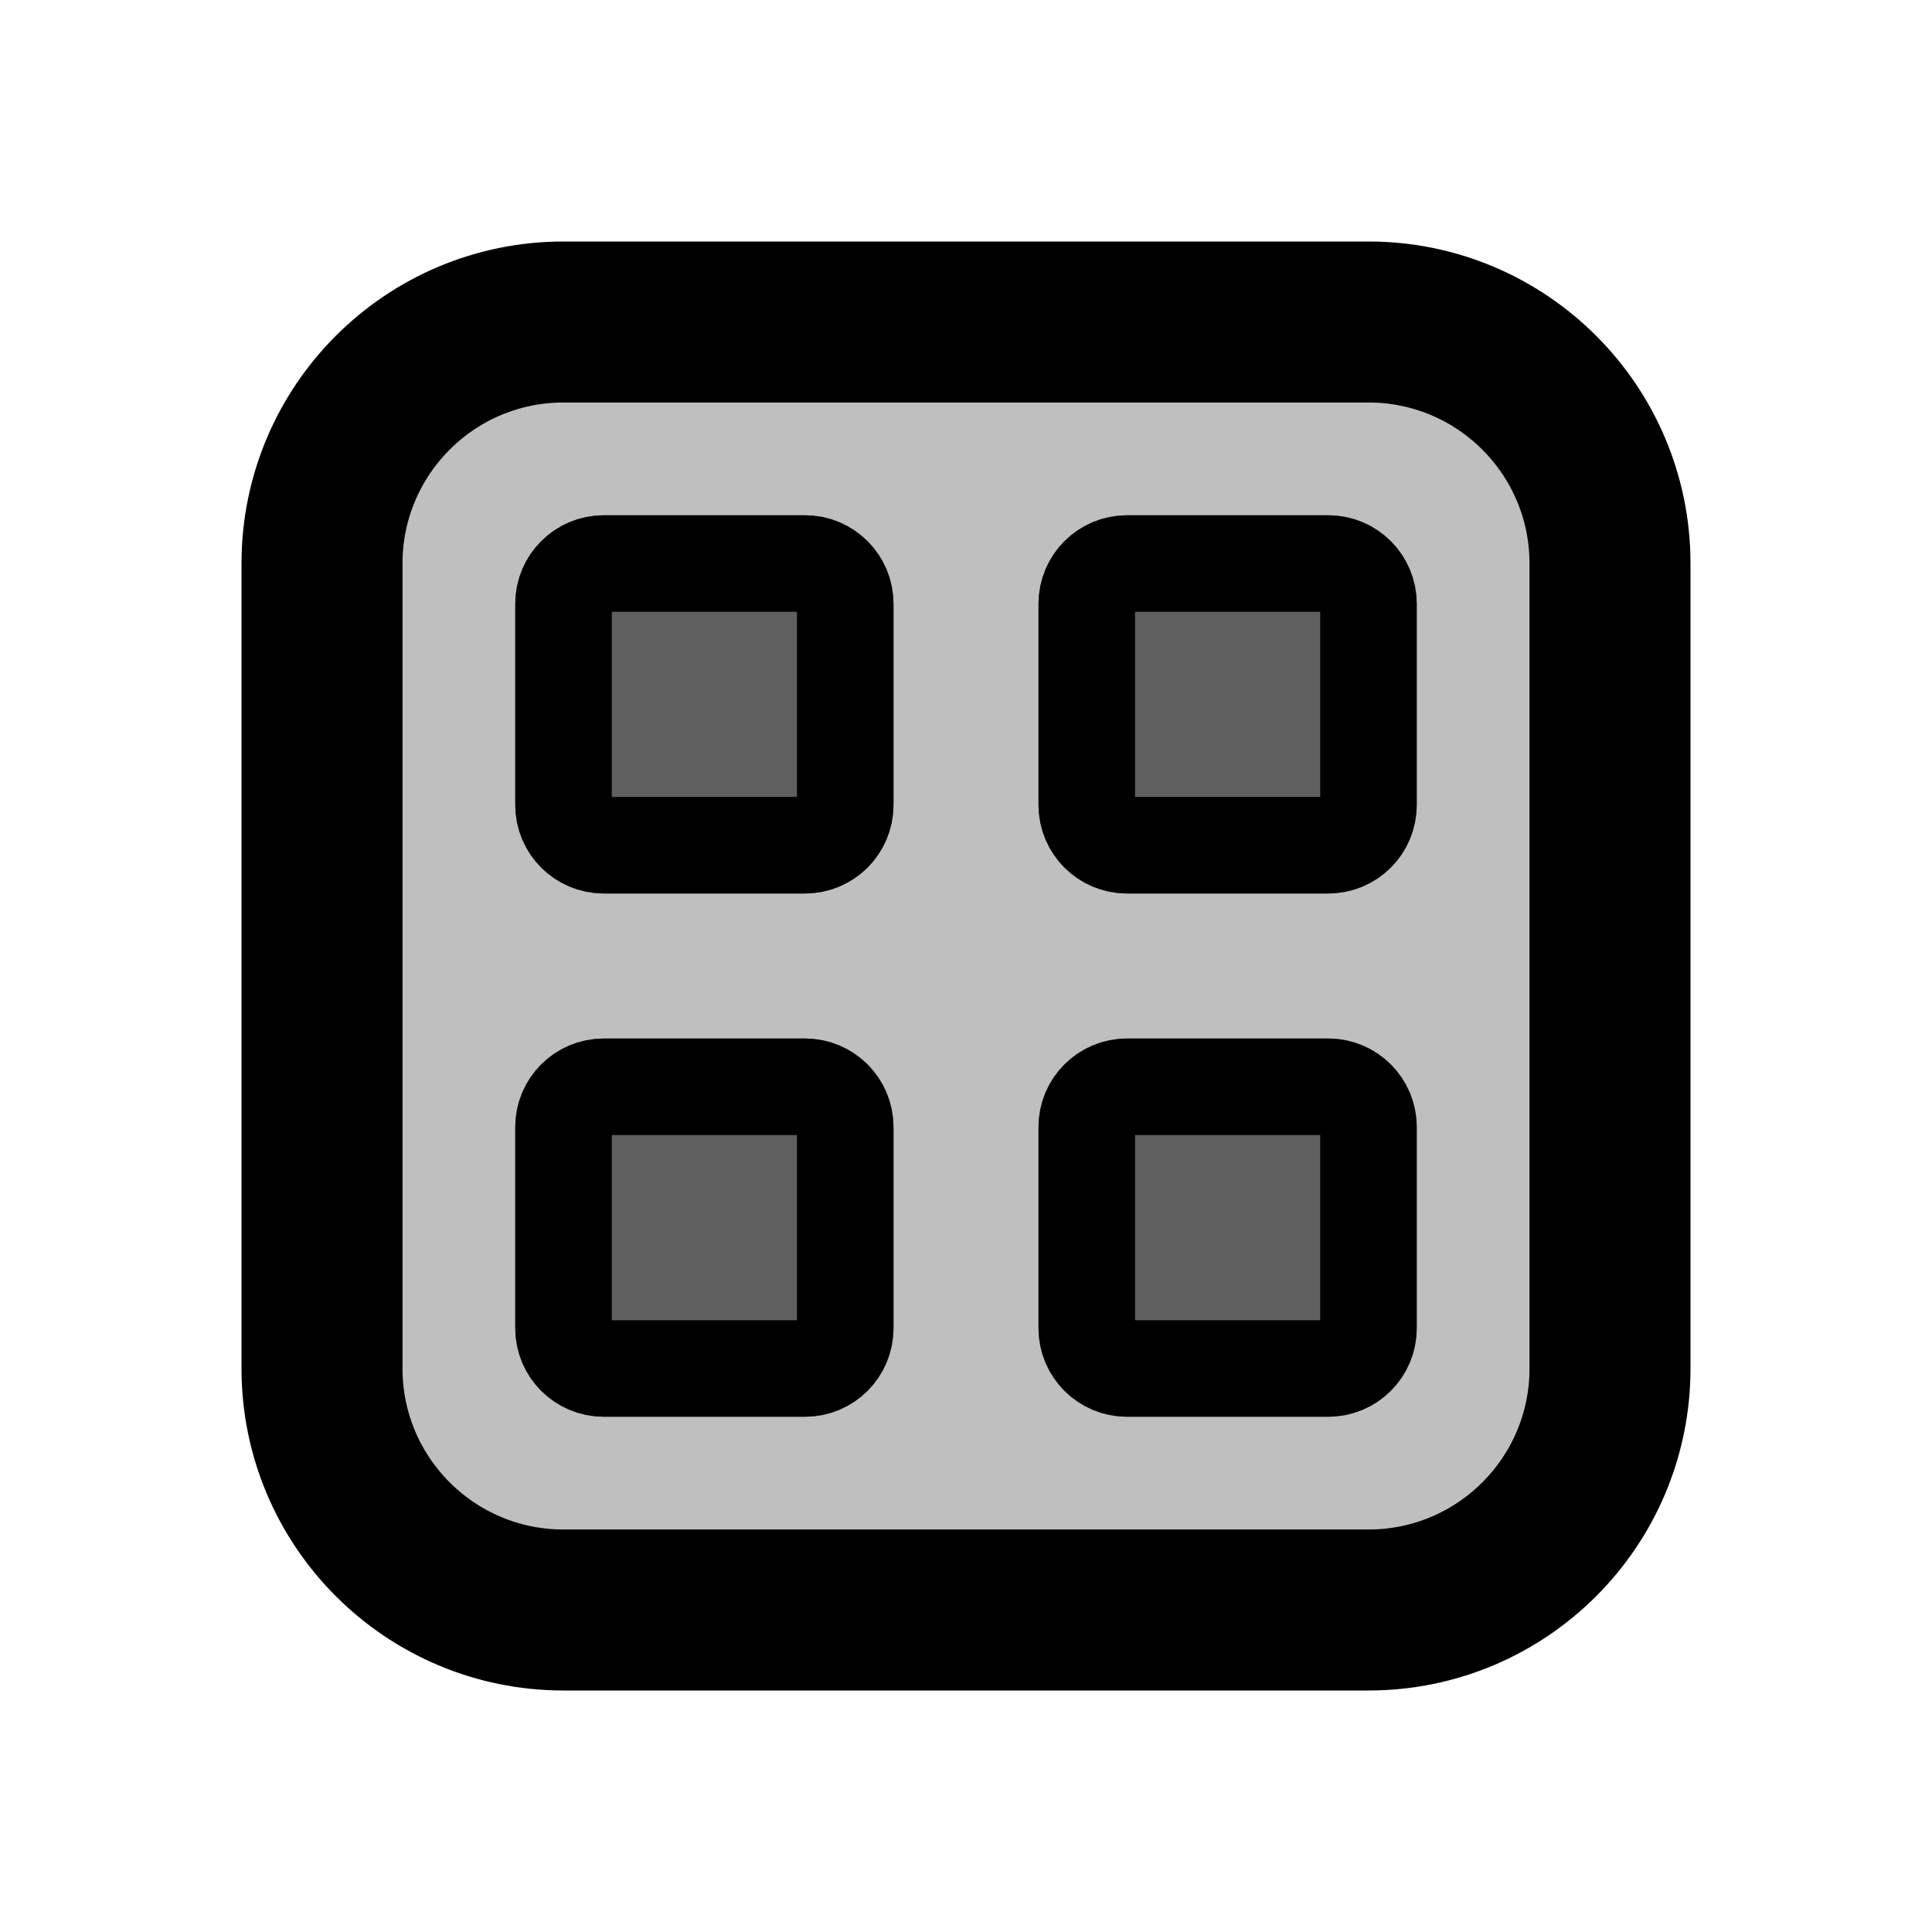
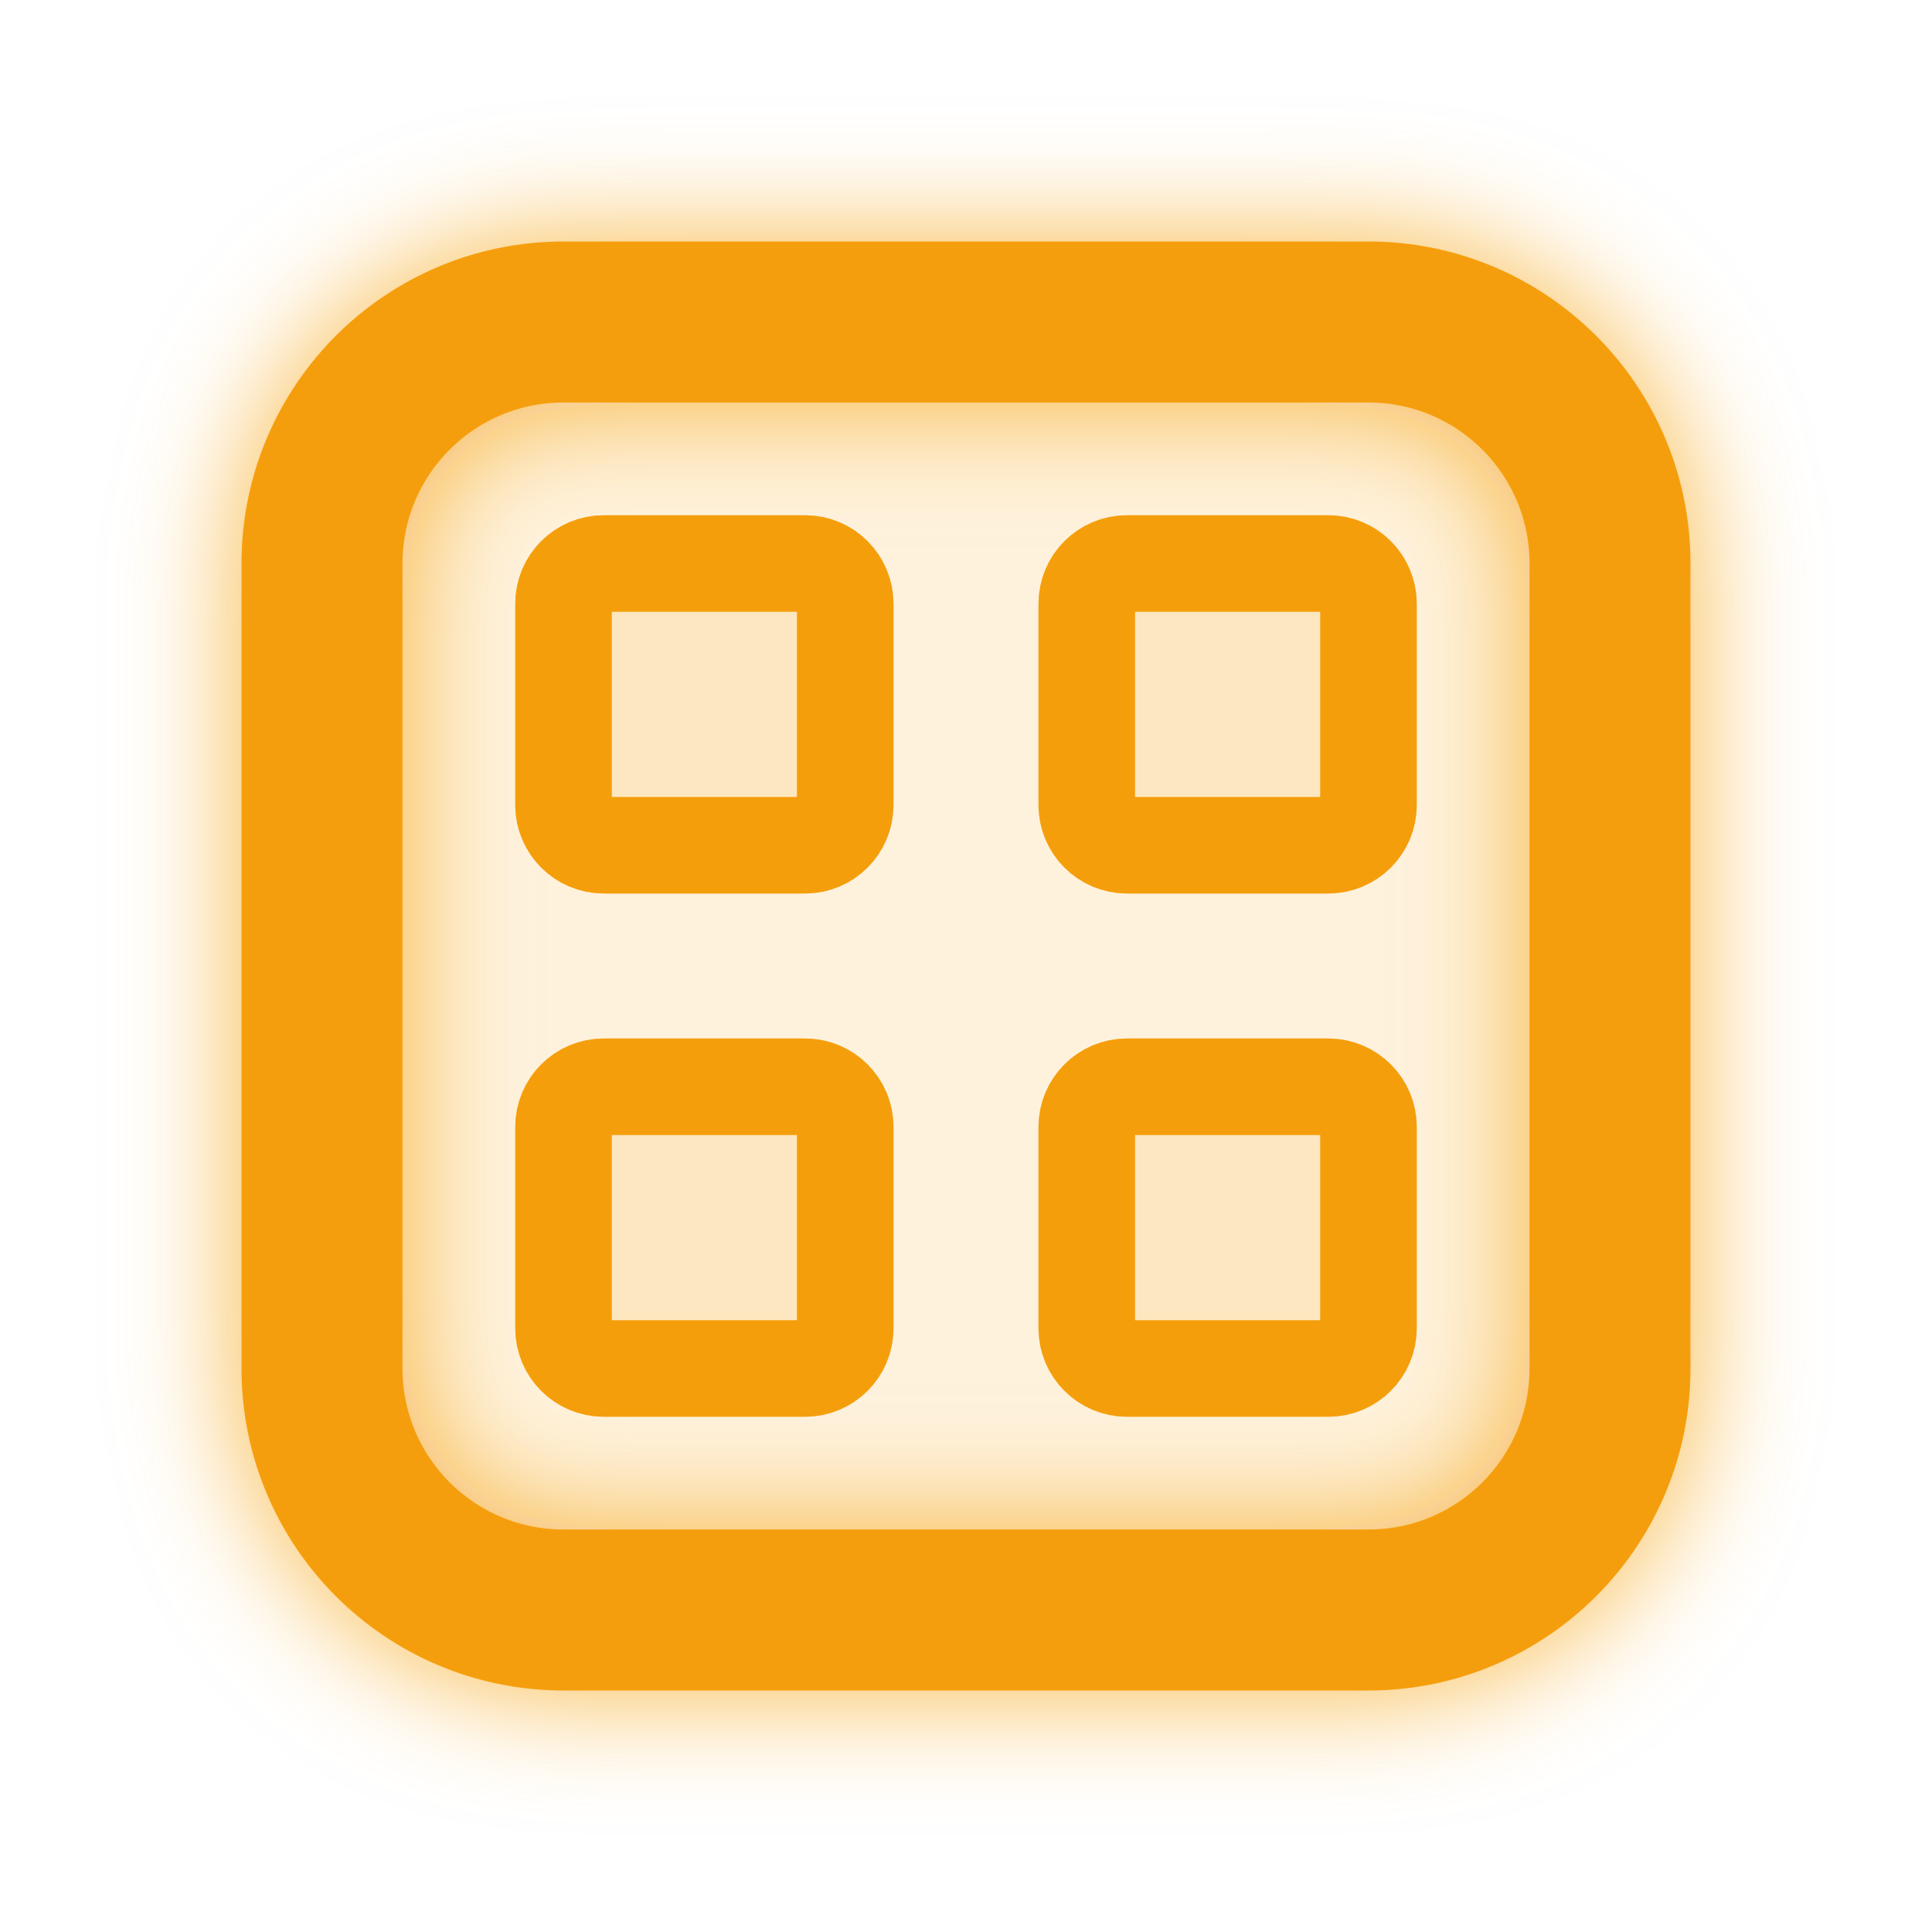
<svg xmlns="http://www.w3.org/2000/svg" viewBox="0 0 24 24" width="24" height="24">
-   <rect x="4" y="4" width="16" height="16" rx="3" fill="currentColor" fill-opacity="0.25" />
-   <rect x="4" y="4" width="16" height="16" rx="3" fill="none" stroke="currentColor" stroke-width="2" />
-   <rect x="7" y="7" width="3.5" height="3.5" rx="0.5" fill="currentColor" fill-opacity="0.5" stroke="currentColor" stroke-width="1.2" />
-   <rect x="13.5" y="7" width="3.5" height="3.5" rx="0.5" fill="currentColor" fill-opacity="0.5" stroke="currentColor" stroke-width="1.2" />
-   <rect x="7" y="13.5" width="3.5" height="3.5" rx="0.5" fill="currentColor" fill-opacity="0.5" stroke="currentColor" stroke-width="1.2" />
-   <rect x="13.5" y="13.5" width="3.5" height="3.5" rx="0.5" fill="currentColor" fill-opacity="0.5" stroke="currentColor" stroke-width="1.2" />
+   <defs>
+     <filter id="glow-waffeln" x="-30%" y="-30%" width="160%" height="160%">
+       <feDropShadow dx="0" dy="0" stdDeviation="0.75" flood-color="#F59E0B" flood-opacity="0.75" />
+     </filter>
+   </defs>
+   <rect x="4" y="4" width="16" height="16" rx="3" fill="#F59E0B" fill-opacity="0.14" />
+   <rect x="4" y="4" width="16" height="16" rx="3" fill="none" stroke="#F59E0B" filter="url(#glow-waffeln)" stroke-width="2" />
+   <rect x="7" y="7" width="3.5" height="3.5" rx="0.5" fill="#F59E0B" fill-opacity="0.14" stroke="#F59E0B" stroke-width="1.2" />
+   <rect x="13.5" y="7" width="3.5" height="3.5" rx="0.5" fill="#F59E0B" fill-opacity="0.14" stroke="#F59E0B" stroke-width="1.2" />
+   <rect x="7" y="13.5" width="3.5" height="3.5" rx="0.5" fill="#F59E0B" fill-opacity="0.14" stroke="#F59E0B" stroke-width="1.2" />
+   <rect x="13.5" y="13.5" width="3.5" height="3.5" rx="0.5" fill="#F59E0B" fill-opacity="0.14" stroke="#F59E0B" stroke-width="1.2" />
</svg>
